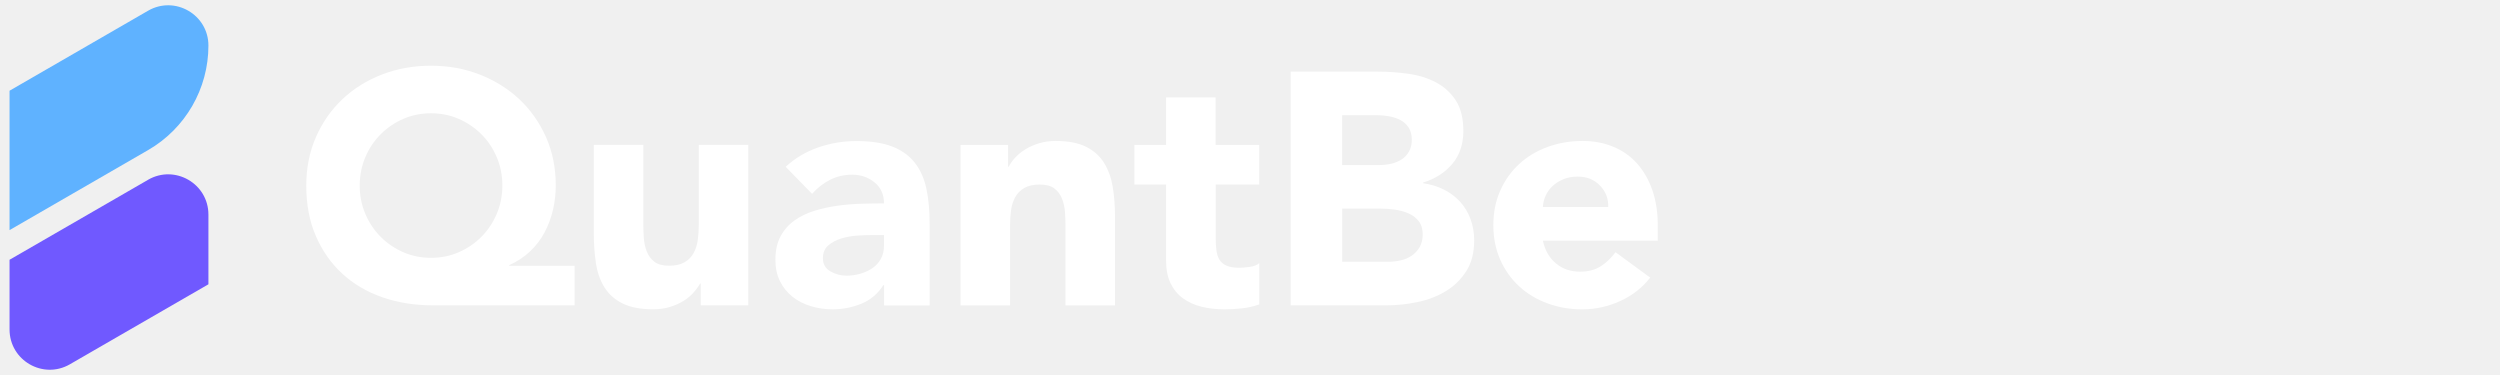
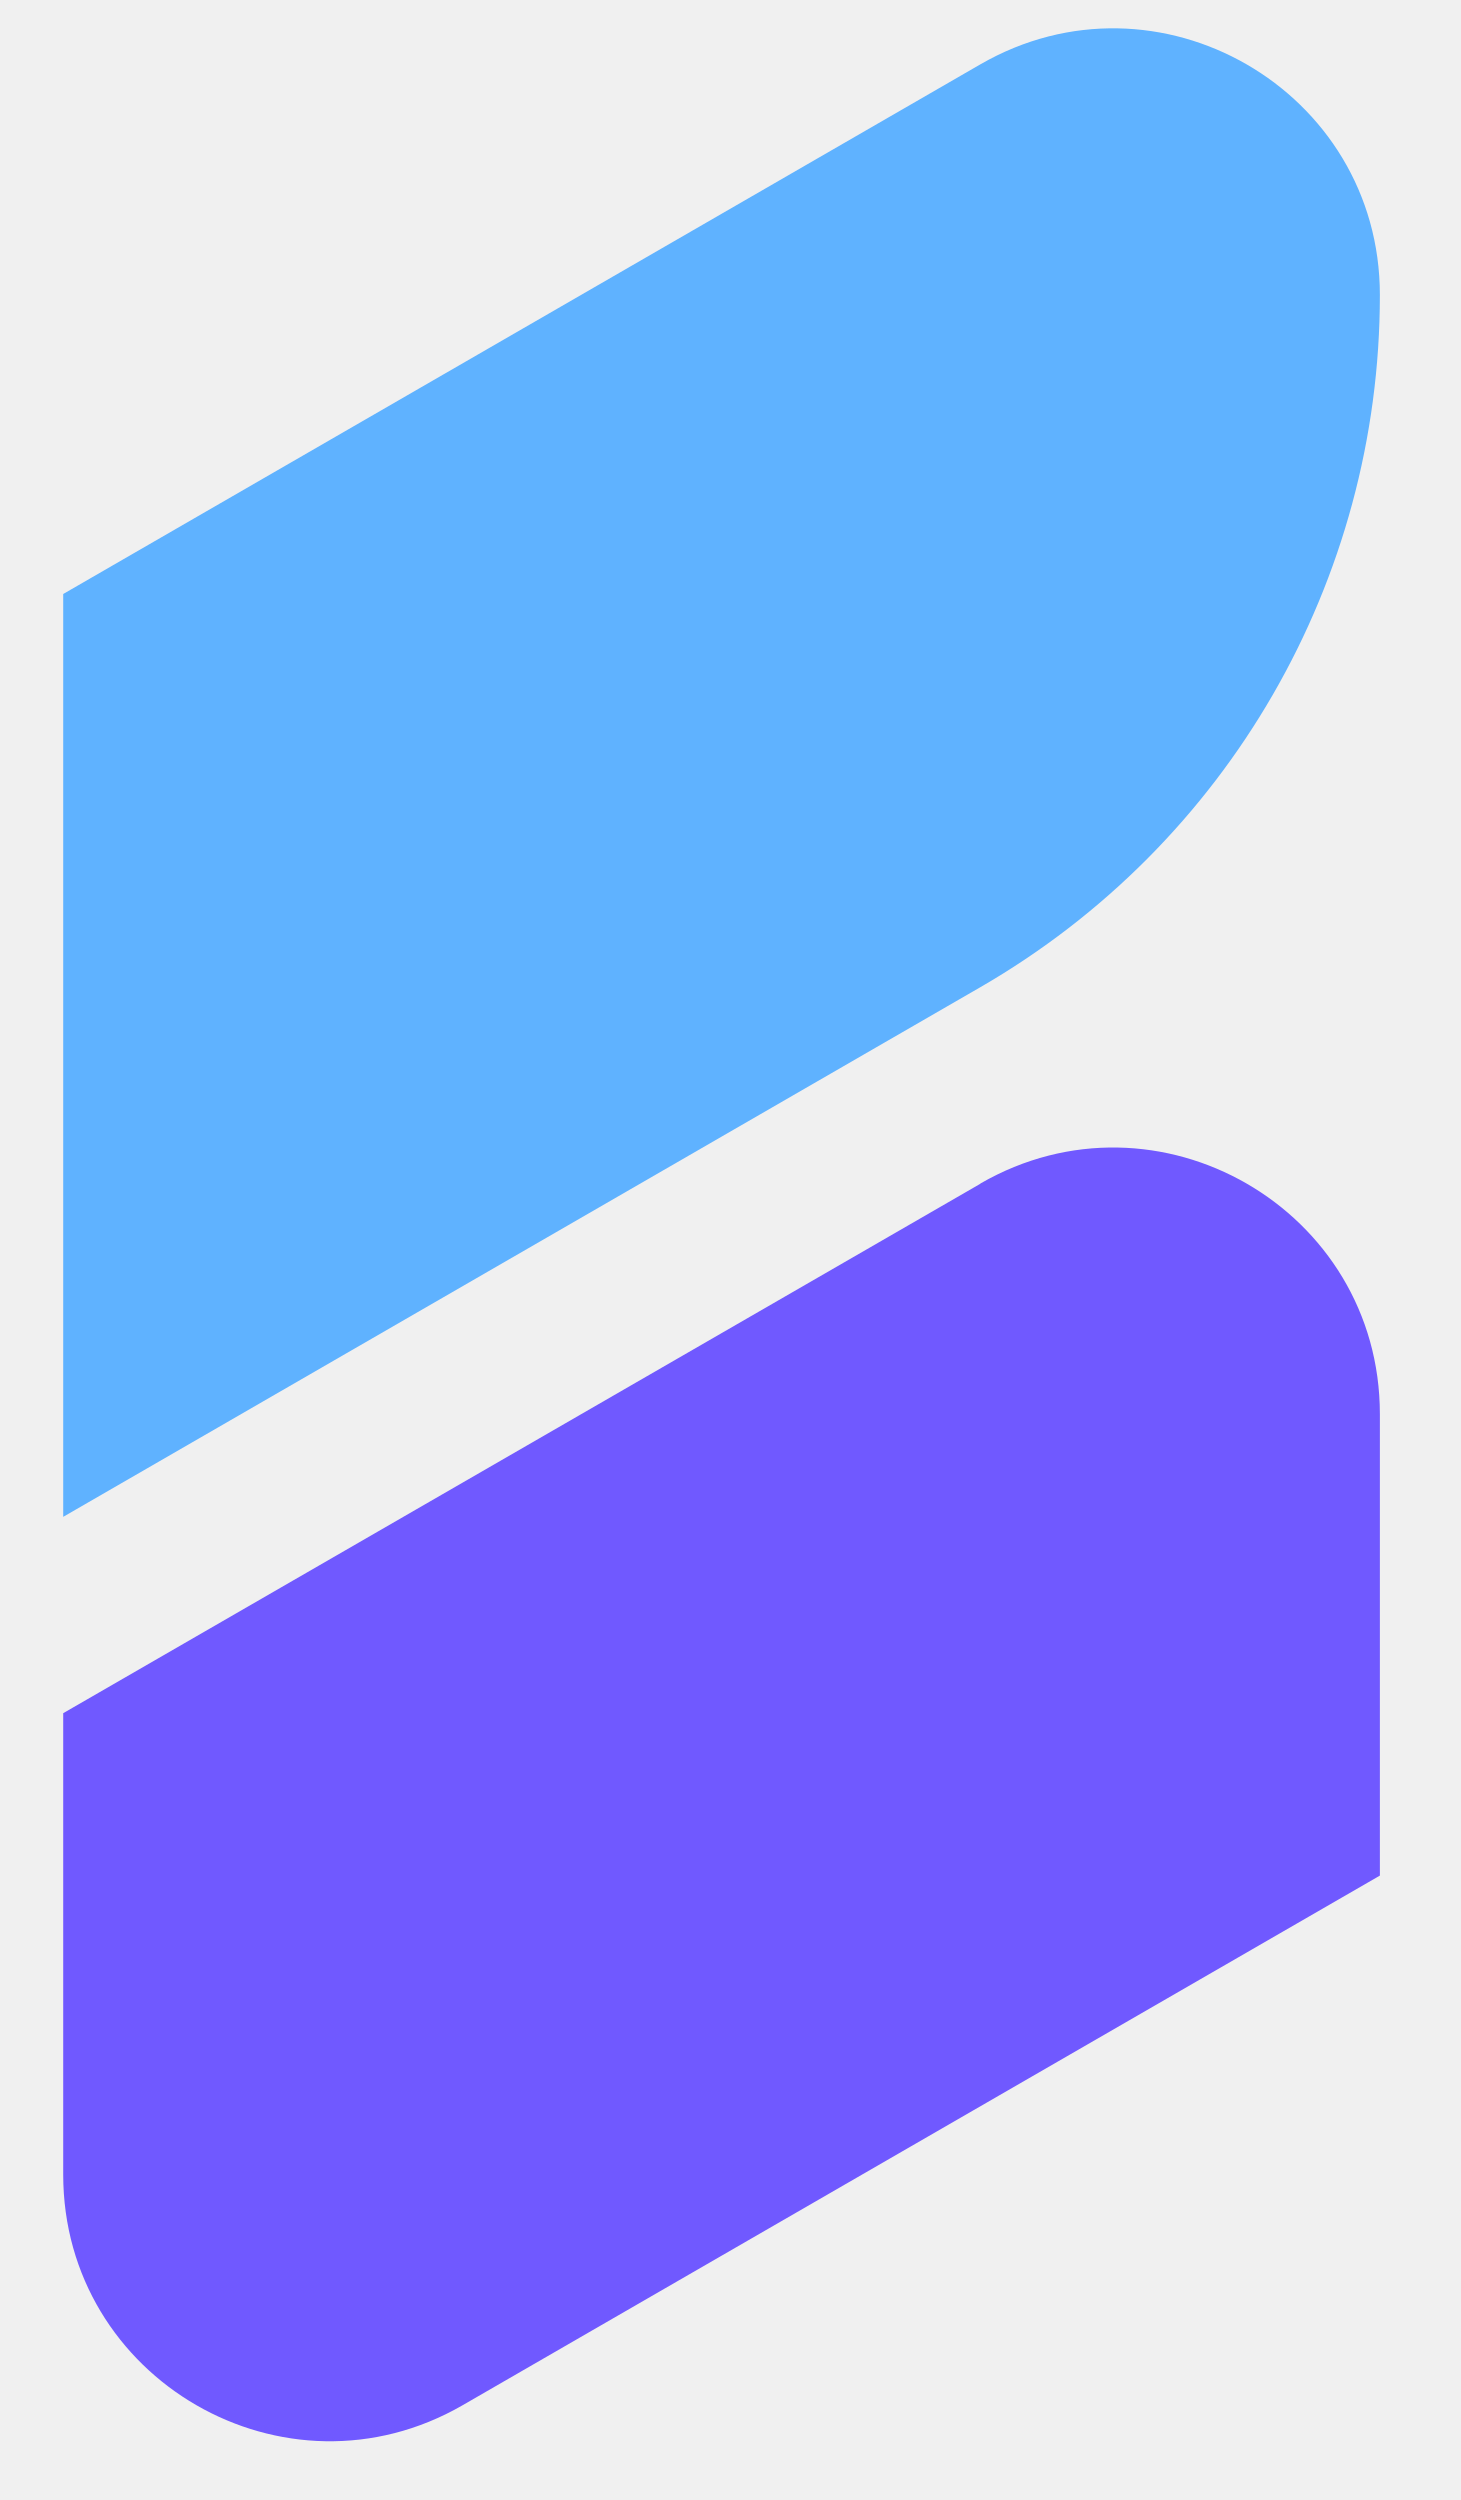
- <svg xmlns="http://www.w3.org/2000/svg" width="160" height="24" viewBox="0 0 160 24" fill="none">
-   <g clip-path="url(#clip0_474_57715)">
-     <path d="M9.477 0.686L0.611 5.806V14.727L9.477 9.607C11.867 8.226 13.339 5.678 13.339 2.916C13.339 0.934 11.193 -0.304 9.477 0.686Z" fill="#5FB2FF" />
-     <path d="M9.477 11.507L0.611 16.625V21.085C0.611 23.067 2.757 24.305 4.472 23.315L13.339 18.195V13.735C13.339 11.753 11.193 10.515 9.477 11.505V11.507Z" fill="#7059FF" />
-     <path d="M36.777 19.542H27.714C26.544 19.542 25.462 19.369 24.47 19.025C23.478 18.681 22.622 18.175 21.903 17.513C21.185 16.851 20.621 16.048 20.214 15.105C19.804 14.162 19.601 13.083 19.601 11.874C19.601 10.748 19.809 9.711 20.223 8.768C20.637 7.825 21.206 7.016 21.924 6.339C22.643 5.663 23.488 5.139 24.459 4.764C25.43 4.392 26.473 4.205 27.585 4.205C28.697 4.205 29.74 4.395 30.711 4.776C31.683 5.157 32.527 5.684 33.246 6.36C33.964 7.037 34.53 7.844 34.947 8.78C35.361 9.716 35.569 10.748 35.569 11.876C35.569 12.412 35.508 12.931 35.389 13.439C35.27 13.947 35.09 14.424 34.851 14.876C34.612 15.328 34.301 15.732 33.922 16.09C33.543 16.448 33.098 16.741 32.59 16.968V17.01H36.775V19.544L36.777 19.542ZM23.022 11.874C23.022 12.522 23.141 13.128 23.382 13.69C23.621 14.253 23.948 14.742 24.365 15.159C24.779 15.576 25.264 15.901 25.811 16.142C26.361 16.381 26.953 16.502 27.585 16.502C28.217 16.502 28.811 16.383 29.359 16.142C29.909 15.903 30.391 15.576 30.807 15.159C31.221 14.742 31.549 14.253 31.79 13.69C32.029 13.126 32.151 12.519 32.151 11.874C32.151 11.228 32.031 10.619 31.79 10.058C31.551 9.494 31.224 9.005 30.807 8.59C30.391 8.176 29.909 7.849 29.359 7.608C28.809 7.369 28.217 7.25 27.585 7.25C26.953 7.25 26.359 7.369 25.811 7.608C25.261 7.846 24.779 8.174 24.365 8.59C23.948 9.007 23.621 9.496 23.382 10.058C23.143 10.622 23.022 11.228 23.022 11.874Z" fill="white" />
-     <path d="M47.89 19.542H44.848V18.148H44.806C44.694 18.344 44.548 18.543 44.373 18.739C44.197 18.936 43.982 19.114 43.729 19.268C43.477 19.423 43.187 19.549 42.864 19.648C42.538 19.746 42.187 19.795 41.808 19.795C41.005 19.795 40.353 19.671 39.854 19.425C39.353 19.179 38.967 18.838 38.691 18.4C38.417 17.965 38.233 17.45 38.141 16.858C38.05 16.266 38.003 15.625 38.003 14.934V9.271H41.172V14.3C41.172 14.595 41.183 14.902 41.204 15.22C41.225 15.538 41.289 15.828 41.394 16.098C41.499 16.364 41.661 16.584 41.881 16.753C42.098 16.921 42.412 17.006 42.821 17.006C43.231 17.006 43.561 16.931 43.814 16.783C44.066 16.636 44.261 16.439 44.394 16.191C44.527 15.945 44.616 15.667 44.658 15.356C44.7 15.047 44.722 14.722 44.722 14.385V9.271H47.89V19.54V19.542Z" fill="white" />
-     <path d="M56.574 18.254H56.532C56.178 18.804 55.711 19.197 55.128 19.438C54.543 19.677 53.927 19.797 53.279 19.797C52.799 19.797 52.338 19.729 51.896 19.595C51.452 19.462 51.061 19.261 50.724 18.994C50.387 18.727 50.118 18.395 49.921 18.002C49.724 17.608 49.626 17.15 49.626 16.628C49.626 16.036 49.736 15.537 49.954 15.128C50.172 14.719 50.469 14.382 50.841 14.115C51.213 13.848 51.641 13.64 52.118 13.492C52.598 13.345 53.094 13.235 53.609 13.165C54.124 13.094 54.636 13.052 55.151 13.038C55.666 13.024 56.141 13.017 56.576 13.017C56.576 12.453 56.375 12.006 55.975 11.676C55.572 11.346 55.097 11.18 54.55 11.18C54.002 11.18 53.553 11.29 53.125 11.508C52.694 11.726 52.31 12.025 51.973 12.406L50.284 10.675C50.876 10.125 51.566 9.713 52.355 9.439C53.143 9.165 53.96 9.027 54.805 9.027C55.734 9.027 56.499 9.144 57.098 9.376C57.697 9.608 58.175 9.949 58.535 10.401C58.895 10.853 59.143 11.405 59.286 12.06C59.426 12.715 59.497 13.473 59.497 14.332V19.551H56.581V18.261L56.574 18.254ZM55.792 15.044C55.554 15.044 55.254 15.053 54.894 15.076C54.533 15.098 54.189 15.158 53.859 15.257C53.527 15.355 53.246 15.502 53.015 15.701C52.783 15.898 52.666 16.174 52.666 16.525C52.666 16.904 52.828 17.187 53.153 17.37C53.476 17.552 53.815 17.644 54.166 17.644C54.475 17.644 54.774 17.601 55.065 17.517C55.352 17.433 55.61 17.314 55.837 17.159C56.062 17.005 56.242 16.808 56.375 16.567C56.508 16.328 56.576 16.045 56.576 15.722V15.046H55.795L55.792 15.044Z" fill="white" />
-     <path d="M61.474 9.274H64.516V10.669H64.558C64.657 10.472 64.797 10.276 64.982 10.077C65.164 9.88 65.382 9.705 65.637 9.548C65.89 9.394 66.18 9.267 66.503 9.169C66.826 9.071 67.179 9.021 67.558 9.021C68.361 9.021 69.009 9.146 69.503 9.391C69.997 9.637 70.38 9.979 70.654 10.416C70.928 10.854 71.115 11.366 71.214 11.958C71.312 12.55 71.361 13.191 71.361 13.882V19.545H68.192V14.516C68.192 14.221 68.181 13.915 68.16 13.596C68.139 13.278 68.076 12.988 67.97 12.719C67.865 12.452 67.703 12.232 67.484 12.064C67.266 11.895 66.952 11.811 66.543 11.811C66.133 11.811 65.803 11.886 65.551 12.033C65.298 12.181 65.104 12.38 64.97 12.625C64.837 12.871 64.748 13.149 64.706 13.461C64.664 13.772 64.643 14.095 64.643 14.432V19.545H61.474V9.277V9.274Z" fill="white" />
-     <path d="M80.595 11.811H77.806V15.234C77.806 15.518 77.82 15.773 77.848 16.007C77.876 16.238 77.939 16.439 78.037 16.608C78.136 16.776 78.288 16.907 78.491 16.999C78.695 17.09 78.966 17.137 79.306 17.137C79.474 17.137 79.697 17.12 79.97 17.083C80.244 17.048 80.452 16.966 80.593 16.84V19.482C80.239 19.608 79.874 19.692 79.493 19.734C79.112 19.776 78.739 19.798 78.372 19.798C77.836 19.798 77.345 19.741 76.893 19.629C76.441 19.517 76.048 19.337 75.709 19.091C75.37 18.845 75.108 18.524 74.916 18.129C74.726 17.736 74.63 17.256 74.63 16.692V11.811H72.601V9.277H74.63V6.234H77.799V9.277H80.588V11.811H80.595Z" fill="white" />
-     <path d="M82.603 4.584H88.182C88.83 4.584 89.481 4.631 90.136 4.722C90.791 4.813 91.378 4.996 91.9 5.272C92.422 5.546 92.843 5.93 93.168 6.423C93.491 6.917 93.655 7.572 93.655 8.389C93.655 9.206 93.419 9.936 92.946 10.49C92.473 11.047 91.851 11.445 91.076 11.684V11.726C91.57 11.796 92.017 11.934 92.417 12.138C92.82 12.341 93.164 12.604 93.452 12.919C93.739 13.235 93.962 13.605 94.116 14.029C94.271 14.452 94.348 14.902 94.348 15.381C94.348 16.17 94.179 16.83 93.84 17.356C93.501 17.885 93.066 18.311 92.53 18.634C91.994 18.959 91.392 19.191 90.723 19.331C90.054 19.472 89.389 19.542 88.727 19.542H82.601V4.584H82.603ZM85.898 10.563H88.285C88.537 10.563 88.788 10.535 89.036 10.479C89.282 10.422 89.504 10.331 89.7 10.205C89.897 10.079 90.056 9.91 90.175 9.697C90.295 9.486 90.356 9.231 90.356 8.937C90.356 8.642 90.288 8.37 90.154 8.164C90.021 7.961 89.848 7.802 89.637 7.689C89.427 7.577 89.186 7.495 88.919 7.446C88.652 7.397 88.39 7.371 88.137 7.371H85.898V10.561V10.563ZM85.898 16.753H88.856C89.108 16.753 89.366 16.724 89.628 16.668C89.888 16.612 90.124 16.514 90.335 16.373C90.545 16.233 90.718 16.05 90.852 15.823C90.985 15.599 91.053 15.323 91.053 15C91.053 14.649 90.964 14.363 90.789 14.143C90.613 13.926 90.391 13.759 90.124 13.647C89.857 13.535 89.567 13.458 89.258 13.415C88.947 13.373 88.659 13.352 88.392 13.352H85.9V16.755L85.898 16.753Z" fill="white" />
-     <path d="M105.611 17.769C105.103 18.417 104.462 18.918 103.687 19.269C102.913 19.62 102.11 19.798 101.279 19.798C100.448 19.798 99.746 19.671 99.049 19.419C98.352 19.166 97.746 18.803 97.233 18.33C96.718 17.858 96.313 17.291 96.019 16.629C95.724 15.967 95.574 15.227 95.574 14.411C95.574 13.594 95.721 12.855 96.019 12.192C96.313 11.53 96.718 10.964 97.233 10.491C97.748 10.018 98.354 9.656 99.049 9.403C99.746 9.15 100.488 9.021 101.279 9.021C102.012 9.021 102.676 9.148 103.275 9.403C103.874 9.656 104.38 10.018 104.796 10.491C105.21 10.964 105.531 11.53 105.758 12.192C105.983 12.855 106.097 13.594 106.097 14.411V15.403H98.745C98.871 16.009 99.147 16.491 99.569 16.849C99.99 17.207 100.512 17.387 101.132 17.387C101.654 17.387 102.093 17.27 102.452 17.039C102.812 16.807 103.123 16.507 103.392 16.14L105.611 17.766V17.769ZM102.927 13.248C102.941 12.712 102.765 12.255 102.398 11.874C102.03 11.495 101.56 11.303 100.982 11.303C100.629 11.303 100.32 11.359 100.053 11.472C99.786 11.584 99.557 11.729 99.367 11.905C99.178 12.08 99.03 12.286 98.923 12.518C98.817 12.749 98.757 12.993 98.743 13.248H102.927Z" fill="white" />
-   </g>
+ <svg xmlns="http://www.w3.org/2000/svg" viewBox="0 0.064 14.114 24.167" fill="none">
  <defs>
    <clipPath id="clip0_474_57715">
      <rect width="106.708" height="24" fill="white" />
    </clipPath>
  </defs>
+   <g clip-path="url(#clip0_474_57715)">
+     <path d="M9.477 0.686L0.611 5.806V14.727L9.477 9.607C11.867 8.226 13.339 5.678 13.339 2.916C13.339 0.934 11.193 -0.304 9.477 0.686Z" fill="#5FB2FF" />
+     <path d="M9.477 11.507L0.611 16.625V21.085C0.611 23.067 2.757 24.305 4.472 23.315L13.339 18.195V13.735C13.339 11.753 11.193 10.515 9.477 11.505V11.507Z" fill="#7059FF" />
+   </g>
</svg>
